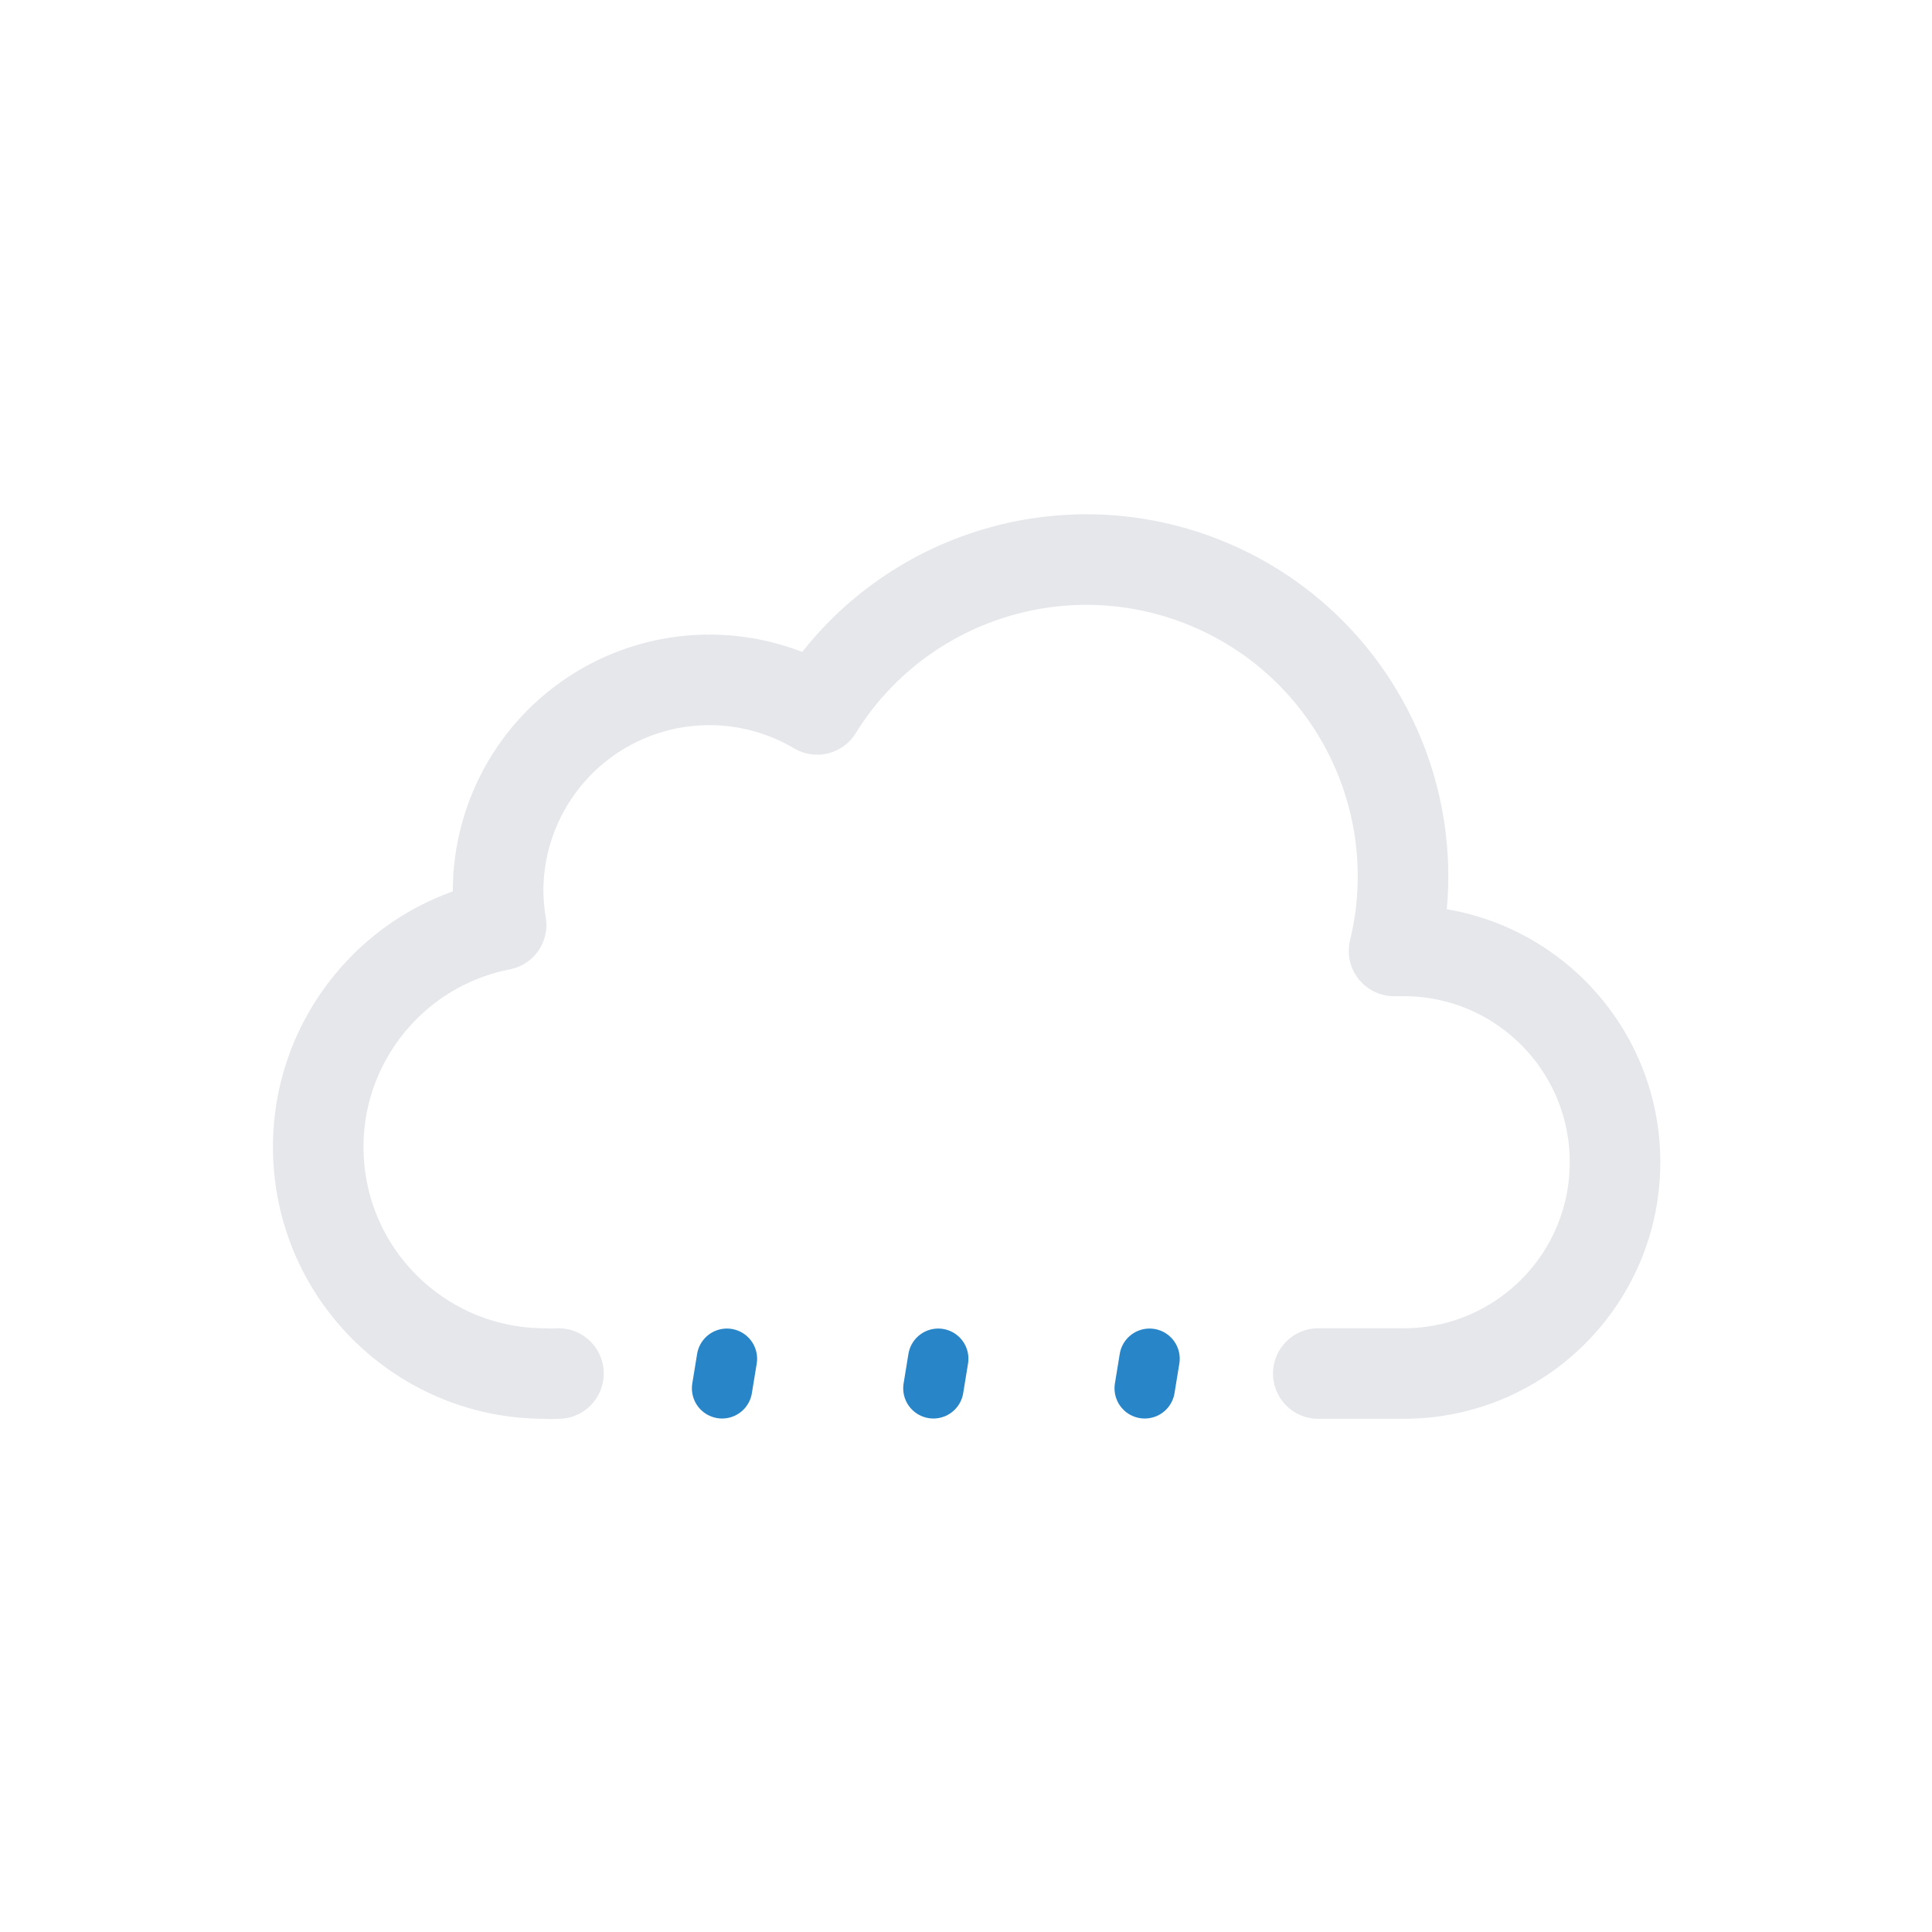
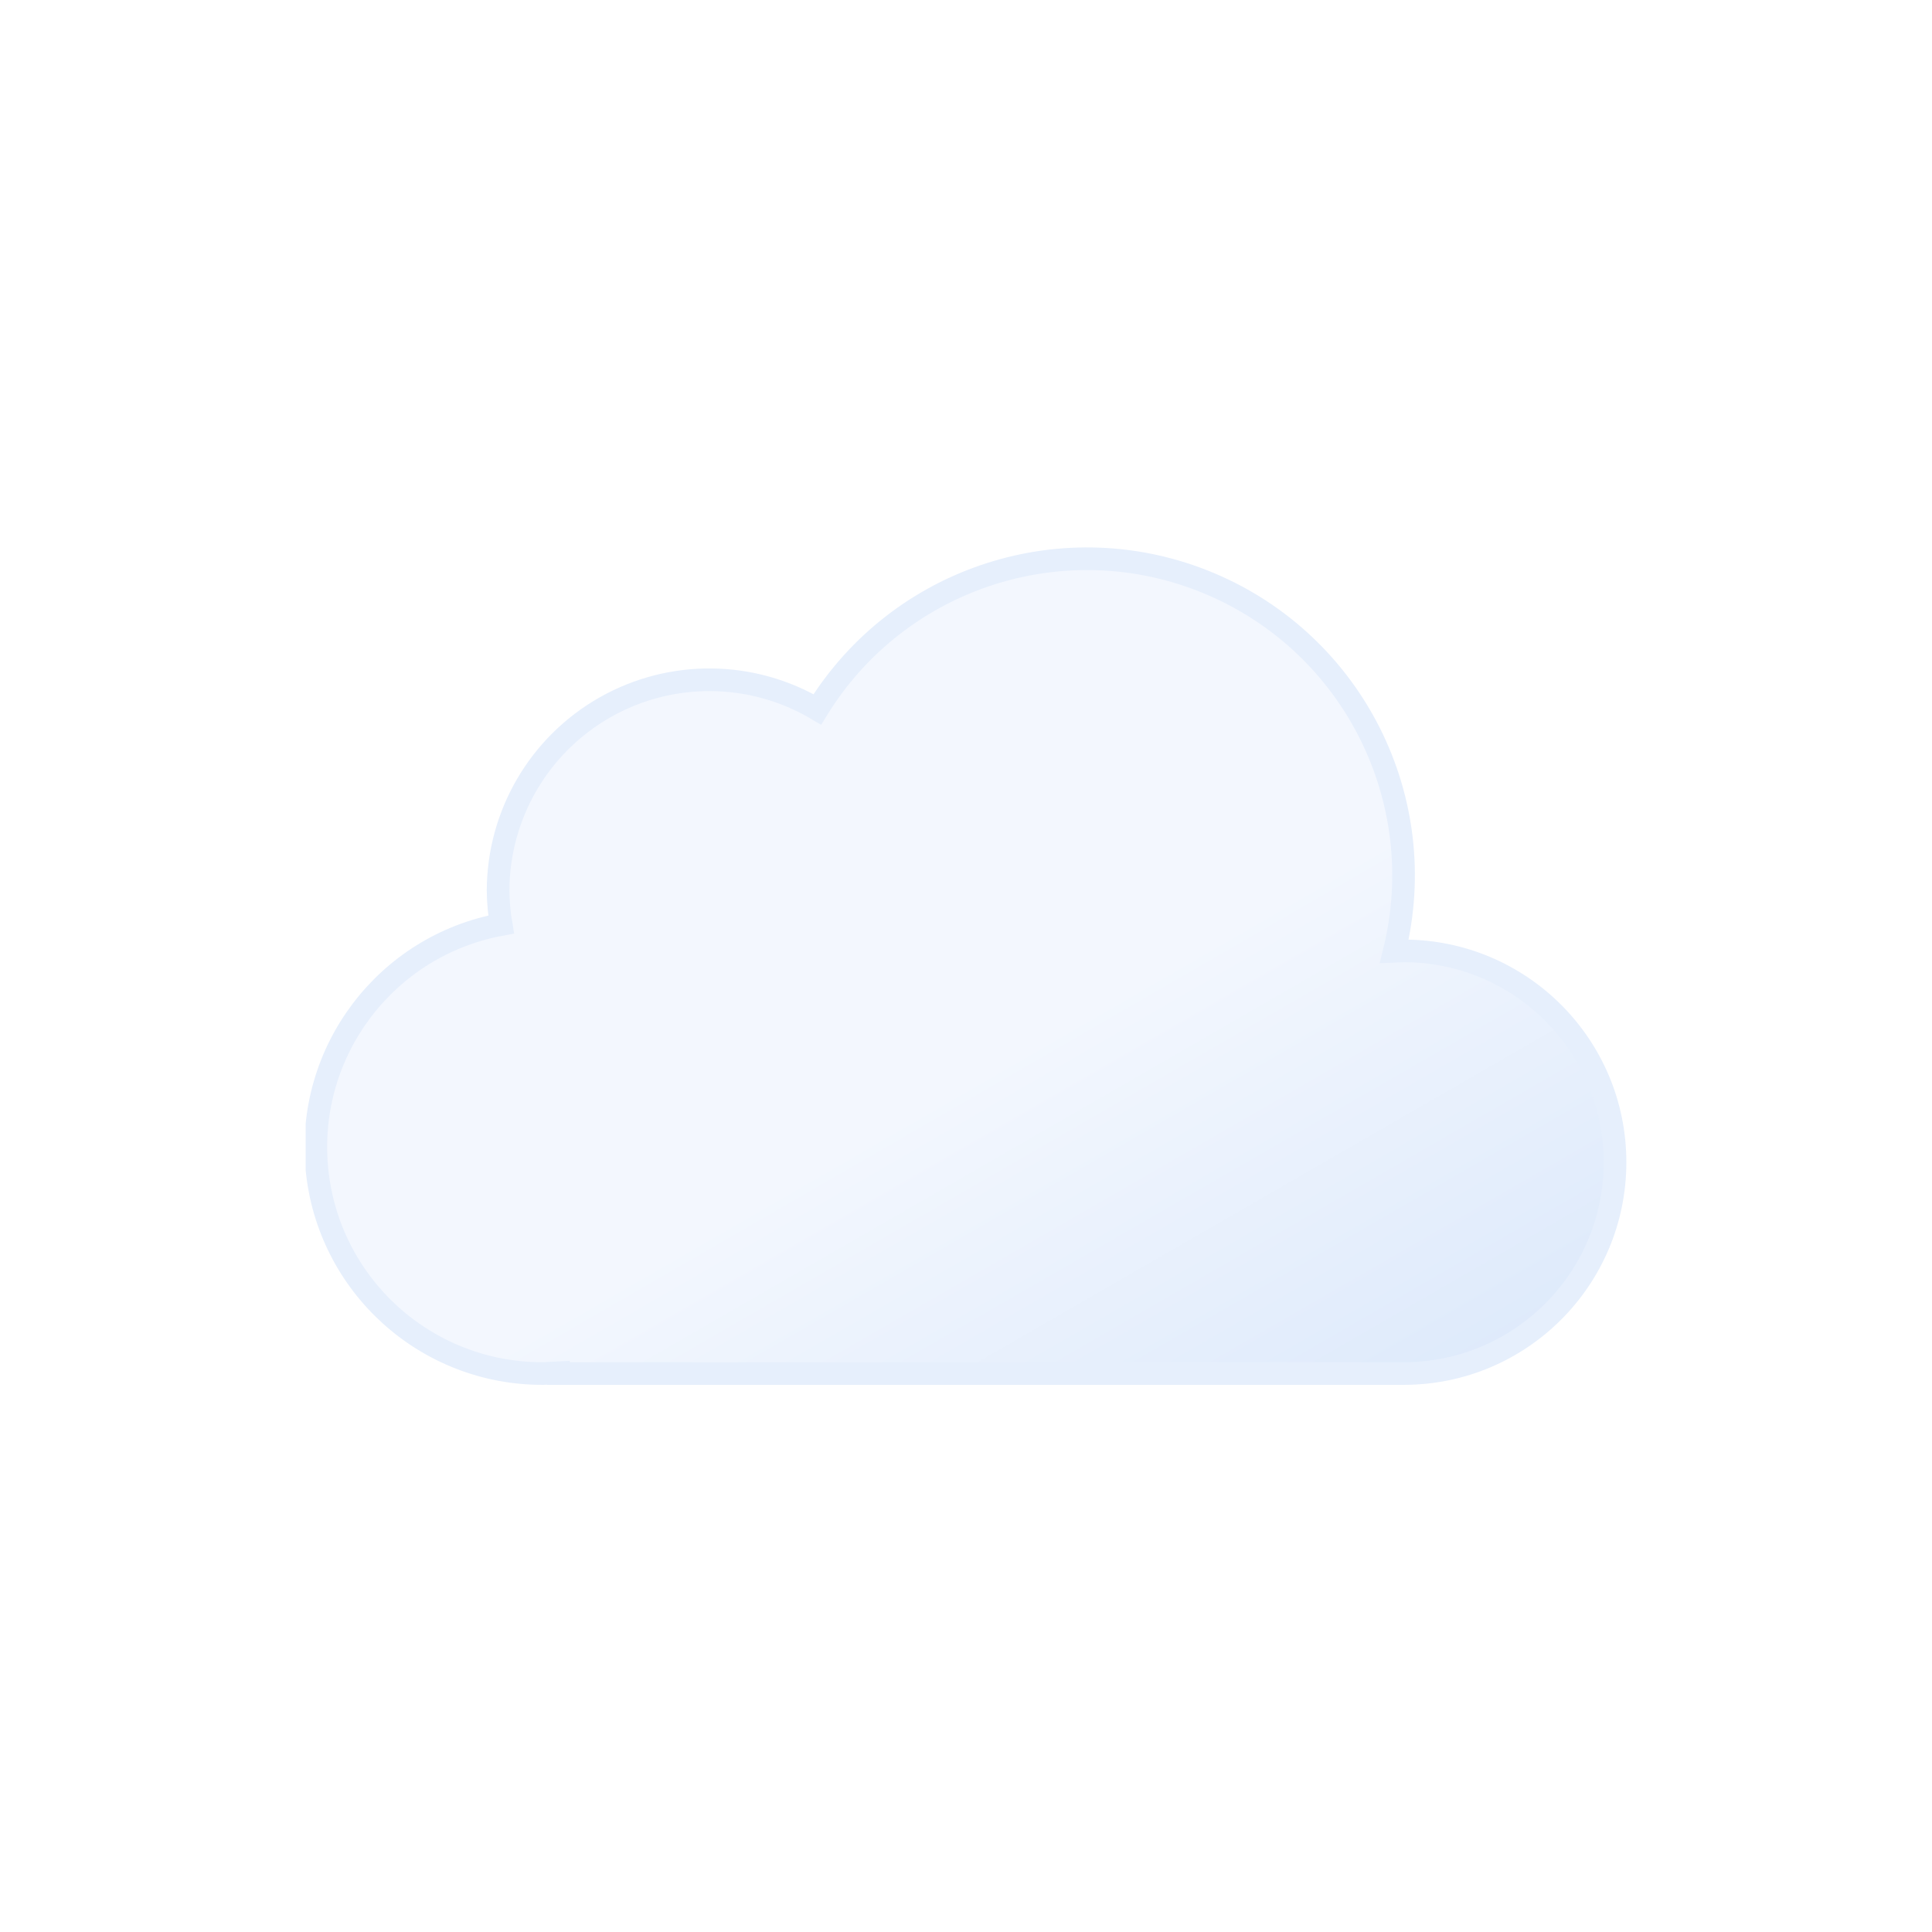
- <svg xmlns="http://www.w3.org/2000/svg" viewBox="0 0 64 64">
-   <path fill="none" stroke="#e5e7eb" stroke-linecap="round" stroke-linejoin="round" stroke-width="3" d="M43.67 45.5h2.83a7 7 0 000-14h-.32a10.49 10.49 0 00-19.11-8 7 7 0 00-10.57 6 7.21 7.21 0 00.1 1.14A7.5 7.5 0 0018 45.5a4.19 4.19 0 00.5 0v0" />
-   <g>
-     <path fill="none" stroke="#2885c7" stroke-linecap="round" stroke-miterlimit="10" stroke-width="2" d="M24.08 45.01l-.16.98" />
-     <animateTransform attributeName="transform" dur="1.5s" repeatCount="indefinite" type="translate" values="1 -5; -2 10" />
-     <animate attributeName="opacity" dur="1.5s" repeatCount="indefinite" values="0;1;1;0" />
-   </g>
-   <g>
-     <path fill="none" stroke="#2885c7" stroke-linecap="round" stroke-miterlimit="10" stroke-width="2" d="M31.08 45.01l-.16.98" />
-     <animateTransform attributeName="transform" begin="-0.5s" dur="1.5s" repeatCount="indefinite" type="translate" values="1 -5; -2 10" />
-     <animate attributeName="opacity" begin="-0.5s" dur="1.5s" repeatCount="indefinite" values="0;1;1;0" />
-   </g>
-   <g>
-     <path fill="none" stroke="#2885c7" stroke-linecap="round" stroke-miterlimit="10" stroke-width="2" d="M38.08 45.01l-.16.98" />
-     <animateTransform attributeName="transform" begin="-1s" dur="1.5s" repeatCount="indefinite" type="translate" values="1 -5; -2 10" />
-     <animate attributeName="opacity" begin="-1s" dur="1.5s" repeatCount="indefinite" values="0;1;1;0" />
-   </g>
+ <svg xmlns="http://www.w3.org/2000/svg" xmlns:xlink="http://www.w3.org/1999/xlink" viewBox="0 0 512 512">
+   <defs>
+     <linearGradient id="a" x1="99.5" x2="232.6" y1="30.7" y2="261.4" gradientUnits="userSpaceOnUse">
+       <stop offset="0" stop-color="#f3f7fe" />
+       <stop offset=".5" stop-color="#f3f7fe" />
+       <stop offset="1" stop-color="#deeafb" />
+     </linearGradient>
+     <linearGradient id="b" x1="1314.8" x2="1324.2" y1="-739.9" y2="-715.3" gradientTransform="rotate(-9 7682.04 6929.539)" gradientUnits="userSpaceOnUse">
+       <stop offset="0" stop-color="#0b65ed" />
+       <stop offset=".5" stop-color="#0a5ad4" />
+       <stop offset="1" stop-color="#0950bc" />
+     </linearGradient>
+     <linearGradient xlink:href="#b" id="c" x1="1370.1" x2="1379.5" y1="-731.1" y2="-706.5" />
+     <linearGradient xlink:href="#b" id="d" x1="1425.4" x2="1434.9" y1="-722.4" y2="-697.8" />
+     <symbol id="e" viewBox="0 0 350 222">
+       <path fill="url(#a)" stroke="#e6effc" stroke-miterlimit="10" stroke-width="6" d="m291 107-2.5.1A83.9 83.9 0 00135.6 43 56 56 0 0051 91a56.6 56.6 0 00.8 9A60 60 0 0063 219l4-.2v.2h224a56 56 0 000-112Z" />
+     </symbol>
+   </defs>
+   <use xlink:href="#e" width="350" height="222" transform="translate(81 145)" />
+   <path fill="url(#b)" stroke="#0a5ad4" stroke-miterlimit="10" d="M200 376a8 8 0 01-8-8v-12a8 8 0 0116 0v12a8 8 0 01-8 8Z" opacity="0">
+     <animateTransform id="x1" additive="sum" attributeName="transform" begin="0s; x1.end+1s" dur="1s" keyTimes="0; .25; 1" type="translate" values="0 -32; 0 -32; 0 120;" />
+     <animate id="y1" attributeName="opacity" begin="0s; y1.end+1s" dur="1s" keyTimes="0; .25; 1" values="0; 1; 0" />
+   </path>
+   <path fill="url(#c)" stroke="#0a5ad4" stroke-miterlimit="10" d="M256 376a8 8 0 01-8-8v-12a8 8 0 0116 0v12a8 8 0 01-8 8Z" opacity="0">
+     <animateTransform id="x2" additive="sum" attributeName="transform" begin="1.34s; x2.end+1s" dur="1s" keyTimes="0; .25; 1" type="translate" values="0 -32; 0 -32; 0 120;" />
+     <animate id="y2" attributeName="opacity" begin="1.34s; y2.end+1s" dur="1s" keyTimes="0; .25; 1" values="0; 1; 0" />
+   </path>
+   <path fill="url(#d)" stroke="#0a5ad4" stroke-miterlimit="10" d="M312 376a8 8 0 01-8-8v-12a8 8 0 0116 0v12a8 8 0 01-8 8Z" opacity="0">
+     <animateTransform id="x3" additive="sum" attributeName="transform" begin=".67s; x3.end+1s" dur="1s" keyTimes="0; .25; 1" type="translate" values="0 -32; 0 -32; 0 120;" />
+     <animate id="y3" attributeName="opacity" begin=".67s; y3.end+1s" dur="1s" keyTimes="0; .25; 1" values="0; 1; 0" />
+   </path>
</svg>
